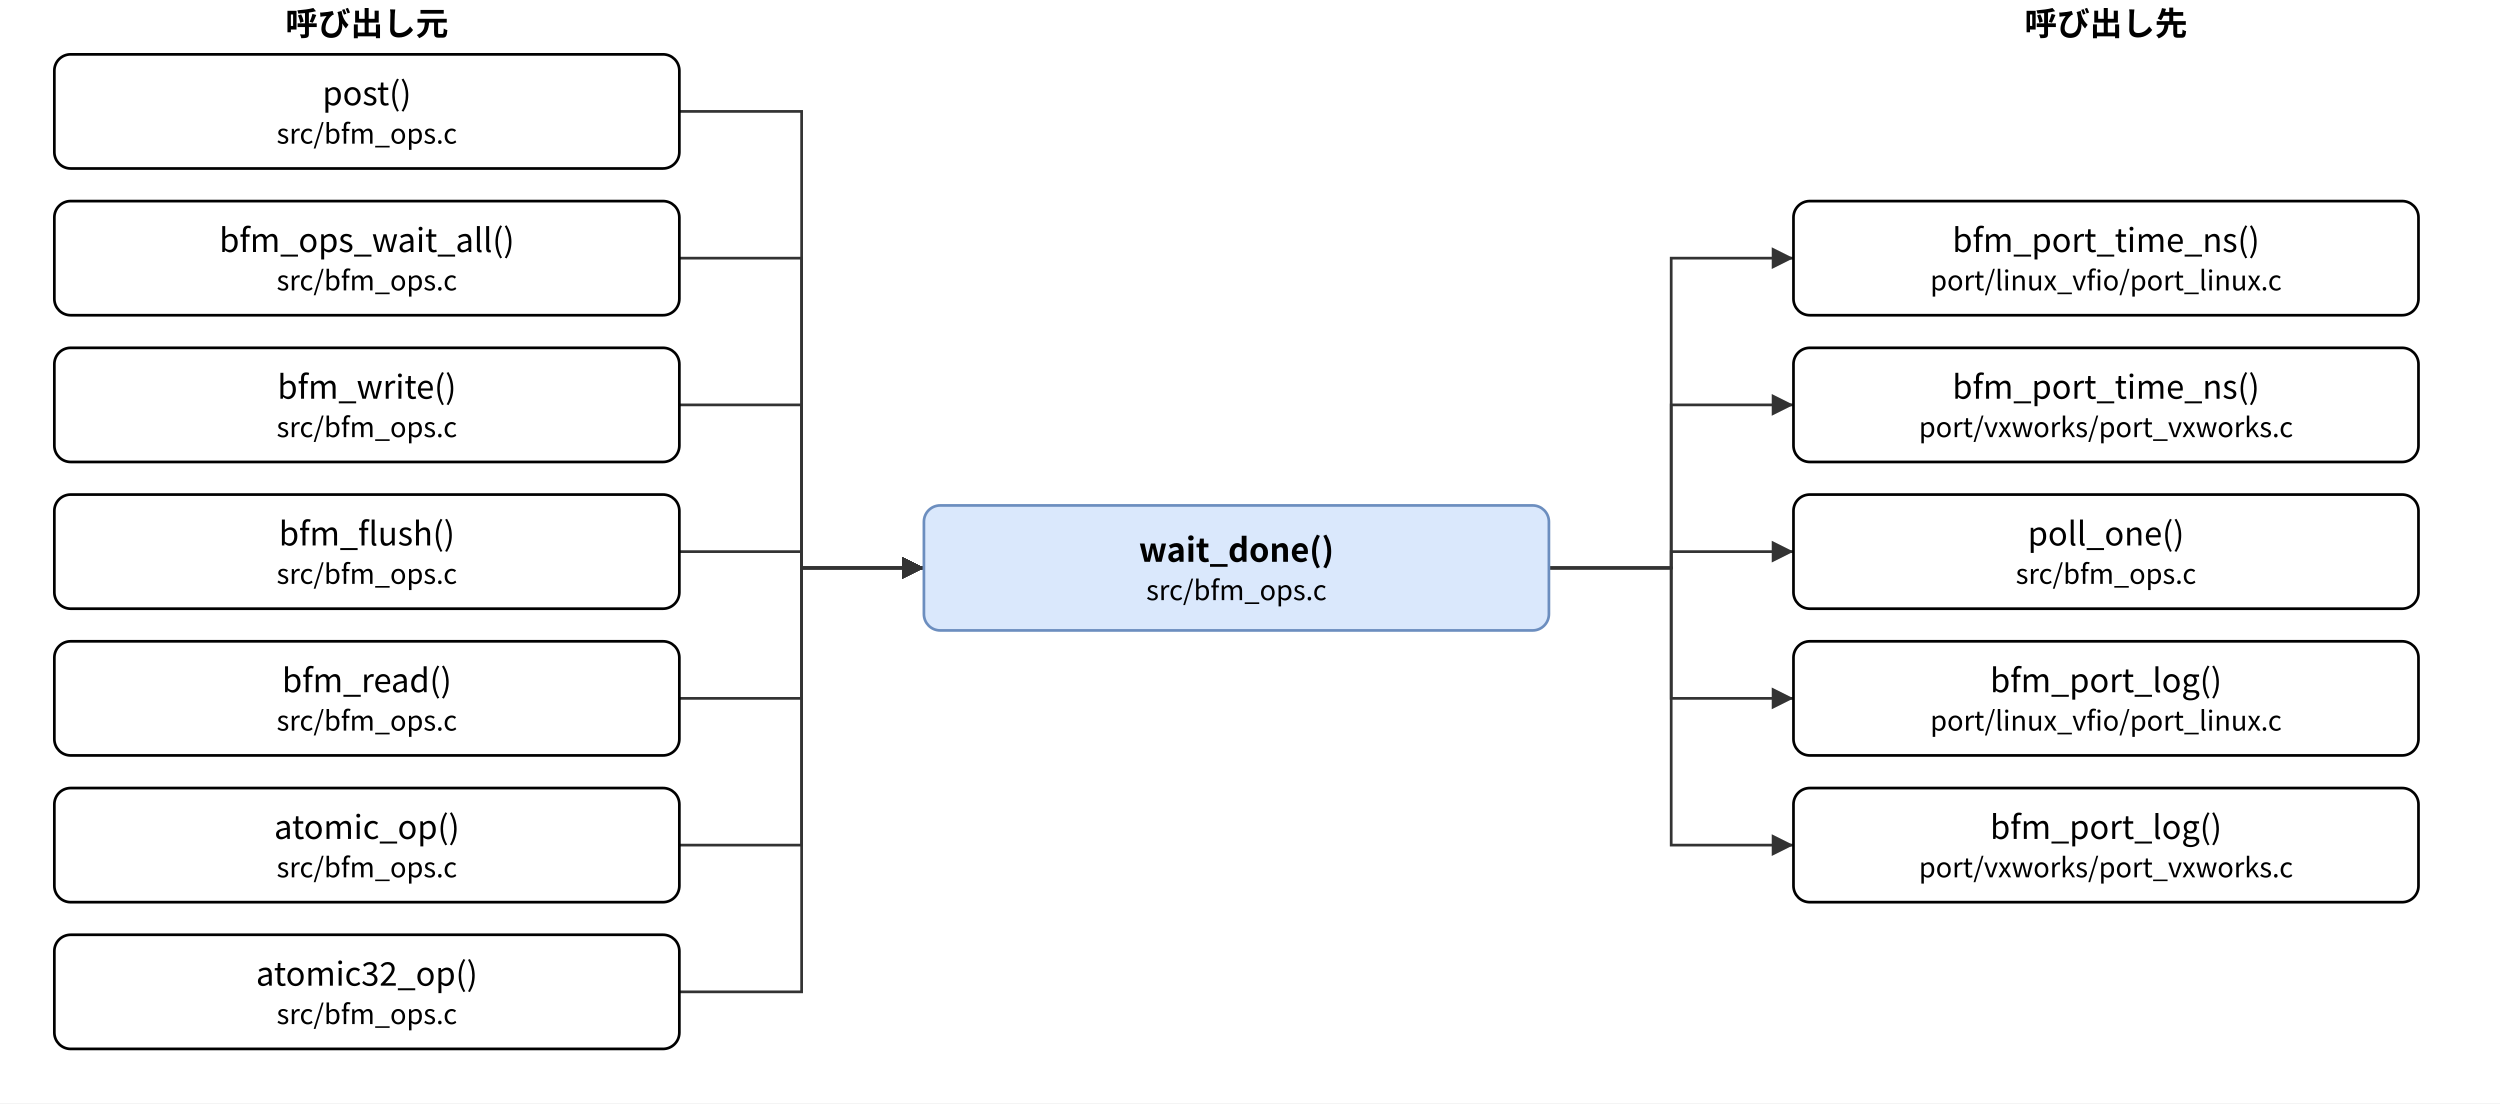
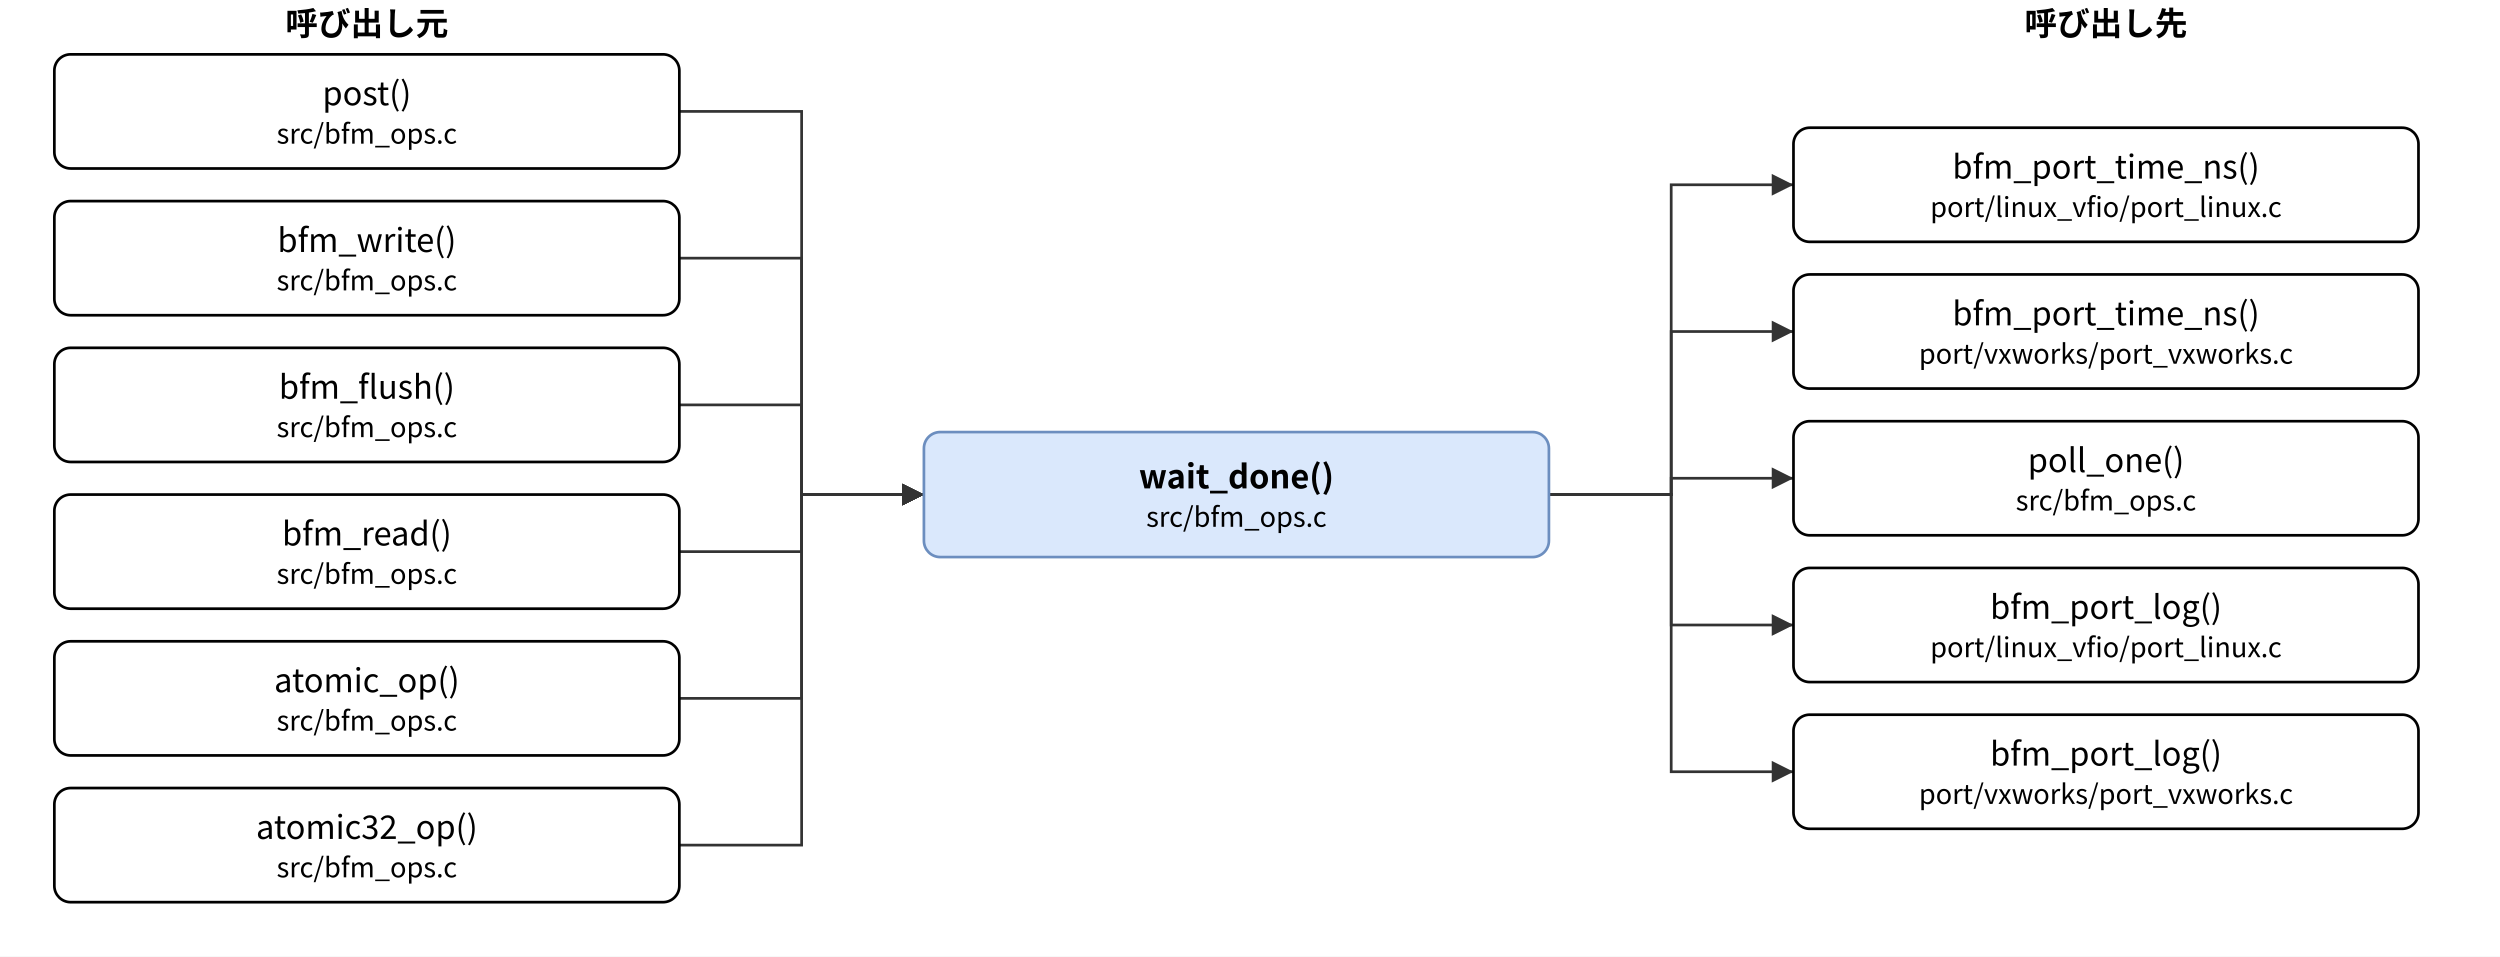
- <svg xmlns="http://www.w3.org/2000/svg" version="1.1" width="920" height="406" viewBox="0 0 920 406" font-family="Noto Sans CJK JP, Meiryo, sans-serif" content="&lt;mxfile host=&quot;bfmem-gen&quot; type=&quot;device&quot;&gt;&lt;diagram id=&quot;a7ec37f2f8295b74a38e&quot; name=&quot;wait_done 関係&quot;&gt;&lt;mxGraphModel dx=&quot;800&quot; dy=&quot;600&quot; grid=&quot;0&quot; gridSize=&quot;10&quot; guides=&quot;1&quot; tooltips=&quot;1&quot; connect=&quot;1&quot; arrows=&quot;1&quot; fold=&quot;1&quot; page=&quot;0&quot; pageScale=&quot;1&quot; math=&quot;0&quot; shadow=&quot;0&quot;&gt;&lt;root&gt;&lt;mxCell id=&quot;0&quot;/&gt;&lt;mxCell id=&quot;1&quot; parent=&quot;0&quot;/&gt;&lt;mxCell id=&quot;c&quot; value=&quot;wait_done()&amp;lt;br&amp;gt;&amp;lt;font style=&amp;quot;font-size:10px&amp;quot;&amp;gt;src/bfm_ops.c&amp;lt;/font&amp;gt;&quot; style=&quot;rounded=1;whiteSpace=wrap;html=1;fillColor=#dae8fc;strokeColor=#6c8ebf;fontStyle=1;&quot; vertex=&quot;1&quot; parent=&quot;1&quot;&gt;&lt;mxGeometry x=&quot;340.0&quot; y=&quot;186.0&quot; width=&quot;230.0&quot; height=&quot;46.0&quot; as=&quot;geometry&quot;/&gt;&lt;/mxCell&gt;&lt;mxCell id=&quot;l0&quot; value=&quot;post()&amp;lt;br&amp;gt;&amp;lt;font style=&amp;quot;font-size:10px&amp;quot;&amp;gt;src/bfm_ops.c&amp;lt;/font&amp;gt;&quot; style=&quot;rounded=1;whiteSpace=wrap;html=1;&quot; vertex=&quot;1&quot; parent=&quot;1&quot;&gt;&lt;mxGeometry x=&quot;20.0&quot; y=&quot;20.0&quot; width=&quot;230.0&quot; height=&quot;42.0&quot; as=&quot;geometry&quot;/&gt;&lt;/mxCell&gt;&lt;mxCell id=&quot;l1&quot; value=&quot;bfm_ops_wait_all()&amp;lt;br&amp;gt;&amp;lt;font style=&amp;quot;font-size:10px&amp;quot;&amp;gt;src/bfm_ops.c&amp;lt;/font&amp;gt;&quot; style=&quot;rounded=1;whiteSpace=wrap;html=1;&quot; vertex=&quot;1&quot; parent=&quot;1&quot;&gt;&lt;mxGeometry x=&quot;20.0&quot; y=&quot;74.0&quot; width=&quot;230.0&quot; height=&quot;42.0&quot; as=&quot;geometry&quot;/&gt;&lt;/mxCell&gt;&lt;mxCell id=&quot;l2&quot; value=&quot;bfm_write()&amp;lt;br&amp;gt;&amp;lt;font style=&amp;quot;font-size:10px&amp;quot;&amp;gt;src/bfm_ops.c&amp;lt;/font&amp;gt;&quot; style=&quot;rounded=1;whiteSpace=wrap;html=1;&quot; vertex=&quot;1&quot; parent=&quot;1&quot;&gt;&lt;mxGeometry x=&quot;20.0&quot; y=&quot;128.0&quot; width=&quot;230.0&quot; height=&quot;42.0&quot; as=&quot;geometry&quot;/&gt;&lt;/mxCell&gt;&lt;mxCell id=&quot;l3&quot; value=&quot;bfm_flush()&amp;lt;br&amp;gt;&amp;lt;font style=&amp;quot;font-size:10px&amp;quot;&amp;gt;src/bfm_ops.c&amp;lt;/font&amp;gt;&quot; style=&quot;rounded=1;whiteSpace=wrap;html=1;&quot; vertex=&quot;1&quot; parent=&quot;1&quot;&gt;&lt;mxGeometry x=&quot;20.0&quot; y=&quot;182.0&quot; width=&quot;230.0&quot; height=&quot;42.0&quot; as=&quot;geometry&quot;/&gt;&lt;/mxCell&gt;&lt;mxCell id=&quot;l4&quot; value=&quot;bfm_read()&amp;lt;br&amp;gt;&amp;lt;font style=&amp;quot;font-size:10px&amp;quot;&amp;gt;src/bfm_ops.c&amp;lt;/font&amp;gt;&quot; style=&quot;rounded=1;whiteSpace=wrap;html=1;&quot; vertex=&quot;1&quot; parent=&quot;1&quot;&gt;&lt;mxGeometry x=&quot;20.0&quot; y=&quot;236.0&quot; width=&quot;230.0&quot; height=&quot;42.0&quot; as=&quot;geometry&quot;/&gt;&lt;/mxCell&gt;&lt;mxCell id=&quot;l5&quot; value=&quot;atomic_op()&amp;lt;br&amp;gt;&amp;lt;font style=&amp;quot;font-size:10px&amp;quot;&amp;gt;src/bfm_ops.c&amp;lt;/font&amp;gt;&quot; style=&quot;rounded=1;whiteSpace=wrap;html=1;&quot; vertex=&quot;1&quot; parent=&quot;1&quot;&gt;&lt;mxGeometry x=&quot;20.0&quot; y=&quot;290.0&quot; width=&quot;230.0&quot; height=&quot;42.0&quot; as=&quot;geometry&quot;/&gt;&lt;/mxCell&gt;&lt;mxCell id=&quot;l6&quot; value=&quot;atomic32_op()&amp;lt;br&amp;gt;&amp;lt;font style=&amp;quot;font-size:10px&amp;quot;&amp;gt;src/bfm_ops.c&amp;lt;/font&amp;gt;&quot; style=&quot;rounded=1;whiteSpace=wrap;html=1;&quot; vertex=&quot;1&quot; parent=&quot;1&quot;&gt;&lt;mxGeometry x=&quot;20.0&quot; y=&quot;344.0&quot; width=&quot;230.0&quot; height=&quot;42.0&quot; as=&quot;geometry&quot;/&gt;&lt;/mxCell&gt;&lt;mxCell id=&quot;r0&quot; value=&quot;bfm_port_time_ns()&amp;lt;br&amp;gt;&amp;lt;font style=&amp;quot;font-size:10px&amp;quot;&amp;gt;port/linux_vfio/port_linux.c&amp;lt;/font&amp;gt;&quot; style=&quot;rounded=1;whiteSpace=wrap;html=1;&quot; vertex=&quot;1&quot; parent=&quot;1&quot;&gt;&lt;mxGeometry x=&quot;660.0&quot; y=&quot;74.0&quot; width=&quot;230.0&quot; height=&quot;42.0&quot; as=&quot;geometry&quot;/&gt;&lt;/mxCell&gt;&lt;mxCell id=&quot;r1&quot; value=&quot;bfm_port_time_ns()&amp;lt;br&amp;gt;&amp;lt;font style=&amp;quot;font-size:10px&amp;quot;&amp;gt;port/vxworks/port_vxworks.c&amp;lt;/font&amp;gt;&quot; style=&quot;rounded=1;whiteSpace=wrap;html=1;&quot; vertex=&quot;1&quot; parent=&quot;1&quot;&gt;&lt;mxGeometry x=&quot;660.0&quot; y=&quot;128.0&quot; width=&quot;230.0&quot; height=&quot;42.0&quot; as=&quot;geometry&quot;/&gt;&lt;/mxCell&gt;&lt;mxCell id=&quot;r2&quot; value=&quot;poll_one()&amp;lt;br&amp;gt;&amp;lt;font style=&amp;quot;font-size:10px&amp;quot;&amp;gt;src/bfm_ops.c&amp;lt;/font&amp;gt;&quot; style=&quot;rounded=1;whiteSpace=wrap;html=1;&quot; vertex=&quot;1&quot; parent=&quot;1&quot;&gt;&lt;mxGeometry x=&quot;660.0&quot; y=&quot;182.0&quot; width=&quot;230.0&quot; height=&quot;42.0&quot; as=&quot;geometry&quot;/&gt;&lt;/mxCell&gt;&lt;mxCell id=&quot;r3&quot; value=&quot;bfm_port_log()&amp;lt;br&amp;gt;&amp;lt;font style=&amp;quot;font-size:10px&amp;quot;&amp;gt;port/linux_vfio/port_linux.c&amp;lt;/font&amp;gt;&quot; style=&quot;rounded=1;whiteSpace=wrap;html=1;&quot; vertex=&quot;1&quot; parent=&quot;1&quot;&gt;&lt;mxGeometry x=&quot;660.0&quot; y=&quot;236.0&quot; width=&quot;230.0&quot; height=&quot;42.0&quot; as=&quot;geometry&quot;/&gt;&lt;/mxCell&gt;&lt;mxCell id=&quot;r4&quot; value=&quot;bfm_port_log()&amp;lt;br&amp;gt;&amp;lt;font style=&amp;quot;font-size:10px&amp;quot;&amp;gt;port/vxworks/port_vxworks.c&amp;lt;/font&amp;gt;&quot; style=&quot;rounded=1;whiteSpace=wrap;html=1;&quot; vertex=&quot;1&quot; parent=&quot;1&quot;&gt;&lt;mxGeometry x=&quot;660.0&quot; y=&quot;290.0&quot; width=&quot;230.0&quot; height=&quot;42.0&quot; as=&quot;geometry&quot;/&gt;&lt;/mxCell&gt;&lt;mxCell id=&quot;e0&quot; value=&quot;&quot; style=&quot;edgeStyle=none;html=1;rounded=0;endArrow=block;endFill=1;exitX=1;exitY=0.5;exitDx=0;exitDy=0;exitPerimeter=0;entryX=0;entryY=0.5;entryDx=0;entryDy=0;entryPerimeter=0;&quot; edge=&quot;1&quot; parent=&quot;1&quot; source=&quot;l0&quot; target=&quot;c&quot;&gt;&lt;mxGeometry relative=&quot;1&quot; as=&quot;geometry&quot;&gt;&lt;Array as=&quot;points&quot;&gt;&lt;mxPoint x=&quot;295.0&quot; y=&quot;41.0&quot;/&gt;&lt;mxPoint x=&quot;295.0&quot; y=&quot;209.0&quot;/&gt;&lt;/Array&gt;&lt;/mxGeometry&gt;&lt;/mxCell&gt;&lt;mxCell id=&quot;e1&quot; value=&quot;&quot; style=&quot;edgeStyle=none;html=1;rounded=0;endArrow=block;endFill=1;exitX=1;exitY=0.5;exitDx=0;exitDy=0;exitPerimeter=0;entryX=0;entryY=0.5;entryDx=0;entryDy=0;entryPerimeter=0;&quot; edge=&quot;1&quot; parent=&quot;1&quot; source=&quot;l1&quot; target=&quot;c&quot;&gt;&lt;mxGeometry relative=&quot;1&quot; as=&quot;geometry&quot;&gt;&lt;Array as=&quot;points&quot;&gt;&lt;mxPoint x=&quot;295.0&quot; y=&quot;95.0&quot;/&gt;&lt;mxPoint x=&quot;295.0&quot; y=&quot;209.0&quot;/&gt;&lt;/Array&gt;&lt;/mxGeometry&gt;&lt;/mxCell&gt;&lt;mxCell id=&quot;e2&quot; value=&quot;&quot; style=&quot;edgeStyle=none;html=1;rounded=0;endArrow=block;endFill=1;exitX=1;exitY=0.5;exitDx=0;exitDy=0;exitPerimeter=0;entryX=0;entryY=0.5;entryDx=0;entryDy=0;entryPerimeter=0;&quot; edge=&quot;1&quot; parent=&quot;1&quot; source=&quot;l2&quot; target=&quot;c&quot;&gt;&lt;mxGeometry relative=&quot;1&quot; as=&quot;geometry&quot;&gt;&lt;Array as=&quot;points&quot;&gt;&lt;mxPoint x=&quot;295.0&quot; y=&quot;149.0&quot;/&gt;&lt;mxPoint x=&quot;295.0&quot; y=&quot;209.0&quot;/&gt;&lt;/Array&gt;&lt;/mxGeometry&gt;&lt;/mxCell&gt;&lt;mxCell id=&quot;e3&quot; value=&quot;&quot; style=&quot;edgeStyle=none;html=1;rounded=0;endArrow=block;endFill=1;exitX=1;exitY=0.5;exitDx=0;exitDy=0;exitPerimeter=0;entryX=0;entryY=0.5;entryDx=0;entryDy=0;entryPerimeter=0;&quot; edge=&quot;1&quot; parent=&quot;1&quot; source=&quot;l3&quot; target=&quot;c&quot;&gt;&lt;mxGeometry relative=&quot;1&quot; as=&quot;geometry&quot;&gt;&lt;Array as=&quot;points&quot;&gt;&lt;mxPoint x=&quot;295.0&quot; y=&quot;203.0&quot;/&gt;&lt;mxPoint x=&quot;295.0&quot; y=&quot;209.0&quot;/&gt;&lt;/Array&gt;&lt;/mxGeometry&gt;&lt;/mxCell&gt;&lt;mxCell id=&quot;e4&quot; value=&quot;&quot; style=&quot;edgeStyle=none;html=1;rounded=0;endArrow=block;endFill=1;exitX=1;exitY=0.5;exitDx=0;exitDy=0;exitPerimeter=0;entryX=0;entryY=0.5;entryDx=0;entryDy=0;entryPerimeter=0;&quot; edge=&quot;1&quot; parent=&quot;1&quot; source=&quot;l4&quot; target=&quot;c&quot;&gt;&lt;mxGeometry relative=&quot;1&quot; as=&quot;geometry&quot;&gt;&lt;Array as=&quot;points&quot;&gt;&lt;mxPoint x=&quot;295.0&quot; y=&quot;257.0&quot;/&gt;&lt;mxPoint x=&quot;295.0&quot; y=&quot;209.0&quot;/&gt;&lt;/Array&gt;&lt;/mxGeometry&gt;&lt;/mxCell&gt;&lt;mxCell id=&quot;e5&quot; value=&quot;&quot; style=&quot;edgeStyle=none;html=1;rounded=0;endArrow=block;endFill=1;exitX=1;exitY=0.5;exitDx=0;exitDy=0;exitPerimeter=0;entryX=0;entryY=0.5;entryDx=0;entryDy=0;entryPerimeter=0;&quot; edge=&quot;1&quot; parent=&quot;1&quot; source=&quot;l5&quot; target=&quot;c&quot;&gt;&lt;mxGeometry relative=&quot;1&quot; as=&quot;geometry&quot;&gt;&lt;Array as=&quot;points&quot;&gt;&lt;mxPoint x=&quot;295.0&quot; y=&quot;311.0&quot;/&gt;&lt;mxPoint x=&quot;295.0&quot; y=&quot;209.0&quot;/&gt;&lt;/Array&gt;&lt;/mxGeometry&gt;&lt;/mxCell&gt;&lt;mxCell id=&quot;e6&quot; value=&quot;&quot; style=&quot;edgeStyle=none;html=1;rounded=0;endArrow=block;endFill=1;exitX=1;exitY=0.5;exitDx=0;exitDy=0;exitPerimeter=0;entryX=0;entryY=0.5;entryDx=0;entryDy=0;entryPerimeter=0;&quot; edge=&quot;1&quot; parent=&quot;1&quot; source=&quot;l6&quot; target=&quot;c&quot;&gt;&lt;mxGeometry relative=&quot;1&quot; as=&quot;geometry&quot;&gt;&lt;Array as=&quot;points&quot;&gt;&lt;mxPoint x=&quot;295.0&quot; y=&quot;365.0&quot;/&gt;&lt;mxPoint x=&quot;295.0&quot; y=&quot;209.0&quot;/&gt;&lt;/Array&gt;&lt;/mxGeometry&gt;&lt;/mxCell&gt;&lt;mxCell id=&quot;e7&quot; value=&quot;&quot; style=&quot;edgeStyle=none;html=1;rounded=0;endArrow=block;endFill=1;exitX=1;exitY=0.5;exitDx=0;exitDy=0;exitPerimeter=0;entryX=0;entryY=0.5;entryDx=0;entryDy=0;entryPerimeter=0;&quot; edge=&quot;1&quot; parent=&quot;1&quot; source=&quot;c&quot; target=&quot;r0&quot;&gt;&lt;mxGeometry relative=&quot;1&quot; as=&quot;geometry&quot;&gt;&lt;Array as=&quot;points&quot;&gt;&lt;mxPoint x=&quot;615.0&quot; y=&quot;209.0&quot;/&gt;&lt;mxPoint x=&quot;615.0&quot; y=&quot;95.0&quot;/&gt;&lt;/Array&gt;&lt;/mxGeometry&gt;&lt;/mxCell&gt;&lt;mxCell id=&quot;e8&quot; value=&quot;&quot; style=&quot;edgeStyle=none;html=1;rounded=0;endArrow=block;endFill=1;exitX=1;exitY=0.5;exitDx=0;exitDy=0;exitPerimeter=0;entryX=0;entryY=0.5;entryDx=0;entryDy=0;entryPerimeter=0;&quot; edge=&quot;1&quot; parent=&quot;1&quot; source=&quot;c&quot; target=&quot;r1&quot;&gt;&lt;mxGeometry relative=&quot;1&quot; as=&quot;geometry&quot;&gt;&lt;Array as=&quot;points&quot;&gt;&lt;mxPoint x=&quot;615.0&quot; y=&quot;209.0&quot;/&gt;&lt;mxPoint x=&quot;615.0&quot; y=&quot;149.0&quot;/&gt;&lt;/Array&gt;&lt;/mxGeometry&gt;&lt;/mxCell&gt;&lt;mxCell id=&quot;e9&quot; value=&quot;&quot; style=&quot;edgeStyle=none;html=1;rounded=0;endArrow=block;endFill=1;exitX=1;exitY=0.5;exitDx=0;exitDy=0;exitPerimeter=0;entryX=0;entryY=0.5;entryDx=0;entryDy=0;entryPerimeter=0;&quot; edge=&quot;1&quot; parent=&quot;1&quot; source=&quot;c&quot; target=&quot;r2&quot;&gt;&lt;mxGeometry relative=&quot;1&quot; as=&quot;geometry&quot;&gt;&lt;Array as=&quot;points&quot;&gt;&lt;mxPoint x=&quot;615.0&quot; y=&quot;209.0&quot;/&gt;&lt;mxPoint x=&quot;615.0&quot; y=&quot;203.0&quot;/&gt;&lt;/Array&gt;&lt;/mxGeometry&gt;&lt;/mxCell&gt;&lt;mxCell id=&quot;e10&quot; value=&quot;&quot; style=&quot;edgeStyle=none;html=1;rounded=0;endArrow=block;endFill=1;exitX=1;exitY=0.5;exitDx=0;exitDy=0;exitPerimeter=0;entryX=0;entryY=0.5;entryDx=0;entryDy=0;entryPerimeter=0;&quot; edge=&quot;1&quot; parent=&quot;1&quot; source=&quot;c&quot; target=&quot;r3&quot;&gt;&lt;mxGeometry relative=&quot;1&quot; as=&quot;geometry&quot;&gt;&lt;Array as=&quot;points&quot;&gt;&lt;mxPoint x=&quot;615.0&quot; y=&quot;209.0&quot;/&gt;&lt;mxPoint x=&quot;615.0&quot; y=&quot;257.0&quot;/&gt;&lt;/Array&gt;&lt;/mxGeometry&gt;&lt;/mxCell&gt;&lt;mxCell id=&quot;e11&quot; value=&quot;&quot; style=&quot;edgeStyle=none;html=1;rounded=0;endArrow=block;endFill=1;exitX=1;exitY=0.5;exitDx=0;exitDy=0;exitPerimeter=0;entryX=0;entryY=0.5;entryDx=0;entryDy=0;entryPerimeter=0;&quot; edge=&quot;1&quot; parent=&quot;1&quot; source=&quot;c&quot; target=&quot;r4&quot;&gt;&lt;mxGeometry relative=&quot;1&quot; as=&quot;geometry&quot;&gt;&lt;Array as=&quot;points&quot;&gt;&lt;mxPoint x=&quot;615.0&quot; y=&quot;209.0&quot;/&gt;&lt;mxPoint x=&quot;615.0&quot; y=&quot;311.0&quot;/&gt;&lt;/Array&gt;&lt;/mxGeometry&gt;&lt;/mxCell&gt;&lt;mxCell id=&quot;h0&quot; value=&quot;呼び出し元&quot; style=&quot;text;html=1;align=center;fontStyle=1;&quot; vertex=&quot;1&quot; parent=&quot;1&quot;&gt;&lt;mxGeometry x=&quot;55.0&quot; y=&quot;0&quot; width=&quot;160&quot; height=&quot;18&quot; as=&quot;geometry&quot;/&gt;&lt;/mxCell&gt;&lt;mxCell id=&quot;h1&quot; value=&quot;呼び出し先&quot; style=&quot;text;html=1;align=center;fontStyle=1;&quot; vertex=&quot;1&quot; parent=&quot;1&quot;&gt;&lt;mxGeometry x=&quot;695.0&quot; y=&quot;0&quot; width=&quot;160&quot; height=&quot;18&quot; as=&quot;geometry&quot;/&gt;&lt;/mxCell&gt;&lt;/root&gt;&lt;/mxGraphModel&gt;&lt;/diagram&gt;&lt;/mxfile&gt;">
+ <svg xmlns="http://www.w3.org/2000/svg" version="1.1" width="920" height="352" viewBox="0 0 920 352" font-family="Noto Sans CJK JP, Meiryo, sans-serif" content="&lt;mxfile host=&quot;bfmem-gen&quot; type=&quot;device&quot;&gt;&lt;diagram id=&quot;a7ec37f2f8295b74a38e&quot; name=&quot;wait_done 関係&quot;&gt;&lt;mxGraphModel dx=&quot;800&quot; dy=&quot;600&quot; grid=&quot;0&quot; gridSize=&quot;10&quot; guides=&quot;1&quot; tooltips=&quot;1&quot; connect=&quot;1&quot; arrows=&quot;1&quot; fold=&quot;1&quot; page=&quot;0&quot; pageScale=&quot;1&quot; math=&quot;0&quot; shadow=&quot;0&quot;&gt;&lt;root&gt;&lt;mxCell id=&quot;0&quot;/&gt;&lt;mxCell id=&quot;1&quot; parent=&quot;0&quot;/&gt;&lt;mxCell id=&quot;c&quot; value=&quot;wait_done()&amp;lt;br&amp;gt;&amp;lt;font style=&amp;quot;font-size:10px&amp;quot;&amp;gt;src/bfm_ops.c&amp;lt;/font&amp;gt;&quot; style=&quot;rounded=1;whiteSpace=wrap;html=1;fillColor=#dae8fc;strokeColor=#6c8ebf;fontStyle=1;&quot; vertex=&quot;1&quot; parent=&quot;1&quot;&gt;&lt;mxGeometry x=&quot;340.0&quot; y=&quot;159.0&quot; width=&quot;230.0&quot; height=&quot;46.0&quot; as=&quot;geometry&quot;/&gt;&lt;/mxCell&gt;&lt;mxCell id=&quot;l0&quot; value=&quot;post()&amp;lt;br&amp;gt;&amp;lt;font style=&amp;quot;font-size:10px&amp;quot;&amp;gt;src/bfm_ops.c&amp;lt;/font&amp;gt;&quot; style=&quot;rounded=1;whiteSpace=wrap;html=1;&quot; vertex=&quot;1&quot; parent=&quot;1&quot;&gt;&lt;mxGeometry x=&quot;20.0&quot; y=&quot;20.0&quot; width=&quot;230.0&quot; height=&quot;42.0&quot; as=&quot;geometry&quot;/&gt;&lt;/mxCell&gt;&lt;mxCell id=&quot;l1&quot; value=&quot;bfm_write()&amp;lt;br&amp;gt;&amp;lt;font style=&amp;quot;font-size:10px&amp;quot;&amp;gt;src/bfm_ops.c&amp;lt;/font&amp;gt;&quot; style=&quot;rounded=1;whiteSpace=wrap;html=1;&quot; vertex=&quot;1&quot; parent=&quot;1&quot;&gt;&lt;mxGeometry x=&quot;20.0&quot; y=&quot;74.0&quot; width=&quot;230.0&quot; height=&quot;42.0&quot; as=&quot;geometry&quot;/&gt;&lt;/mxCell&gt;&lt;mxCell id=&quot;l2&quot; value=&quot;bfm_flush()&amp;lt;br&amp;gt;&amp;lt;font style=&amp;quot;font-size:10px&amp;quot;&amp;gt;src/bfm_ops.c&amp;lt;/font&amp;gt;&quot; style=&quot;rounded=1;whiteSpace=wrap;html=1;&quot; vertex=&quot;1&quot; parent=&quot;1&quot;&gt;&lt;mxGeometry x=&quot;20.0&quot; y=&quot;128.0&quot; width=&quot;230.0&quot; height=&quot;42.0&quot; as=&quot;geometry&quot;/&gt;&lt;/mxCell&gt;&lt;mxCell id=&quot;l3&quot; value=&quot;bfm_read()&amp;lt;br&amp;gt;&amp;lt;font style=&amp;quot;font-size:10px&amp;quot;&amp;gt;src/bfm_ops.c&amp;lt;/font&amp;gt;&quot; style=&quot;rounded=1;whiteSpace=wrap;html=1;&quot; vertex=&quot;1&quot; parent=&quot;1&quot;&gt;&lt;mxGeometry x=&quot;20.0&quot; y=&quot;182.0&quot; width=&quot;230.0&quot; height=&quot;42.0&quot; as=&quot;geometry&quot;/&gt;&lt;/mxCell&gt;&lt;mxCell id=&quot;l4&quot; value=&quot;atomic_op()&amp;lt;br&amp;gt;&amp;lt;font style=&amp;quot;font-size:10px&amp;quot;&amp;gt;src/bfm_ops.c&amp;lt;/font&amp;gt;&quot; style=&quot;rounded=1;whiteSpace=wrap;html=1;&quot; vertex=&quot;1&quot; parent=&quot;1&quot;&gt;&lt;mxGeometry x=&quot;20.0&quot; y=&quot;236.0&quot; width=&quot;230.0&quot; height=&quot;42.0&quot; as=&quot;geometry&quot;/&gt;&lt;/mxCell&gt;&lt;mxCell id=&quot;l5&quot; value=&quot;atomic32_op()&amp;lt;br&amp;gt;&amp;lt;font style=&amp;quot;font-size:10px&amp;quot;&amp;gt;src/bfm_ops.c&amp;lt;/font&amp;gt;&quot; style=&quot;rounded=1;whiteSpace=wrap;html=1;&quot; vertex=&quot;1&quot; parent=&quot;1&quot;&gt;&lt;mxGeometry x=&quot;20.0&quot; y=&quot;290.0&quot; width=&quot;230.0&quot; height=&quot;42.0&quot; as=&quot;geometry&quot;/&gt;&lt;/mxCell&gt;&lt;mxCell id=&quot;r0&quot; value=&quot;bfm_port_time_ns()&amp;lt;br&amp;gt;&amp;lt;font style=&amp;quot;font-size:10px&amp;quot;&amp;gt;port/linux_vfio/port_linux.c&amp;lt;/font&amp;gt;&quot; style=&quot;rounded=1;whiteSpace=wrap;html=1;&quot; vertex=&quot;1&quot; parent=&quot;1&quot;&gt;&lt;mxGeometry x=&quot;660.0&quot; y=&quot;47.0&quot; width=&quot;230.0&quot; height=&quot;42.0&quot; as=&quot;geometry&quot;/&gt;&lt;/mxCell&gt;&lt;mxCell id=&quot;r1&quot; value=&quot;bfm_port_time_ns()&amp;lt;br&amp;gt;&amp;lt;font style=&amp;quot;font-size:10px&amp;quot;&amp;gt;port/vxworks/port_vxworks.c&amp;lt;/font&amp;gt;&quot; style=&quot;rounded=1;whiteSpace=wrap;html=1;&quot; vertex=&quot;1&quot; parent=&quot;1&quot;&gt;&lt;mxGeometry x=&quot;660.0&quot; y=&quot;101.0&quot; width=&quot;230.0&quot; height=&quot;42.0&quot; as=&quot;geometry&quot;/&gt;&lt;/mxCell&gt;&lt;mxCell id=&quot;r2&quot; value=&quot;poll_one()&amp;lt;br&amp;gt;&amp;lt;font style=&amp;quot;font-size:10px&amp;quot;&amp;gt;src/bfm_ops.c&amp;lt;/font&amp;gt;&quot; style=&quot;rounded=1;whiteSpace=wrap;html=1;&quot; vertex=&quot;1&quot; parent=&quot;1&quot;&gt;&lt;mxGeometry x=&quot;660.0&quot; y=&quot;155.0&quot; width=&quot;230.0&quot; height=&quot;42.0&quot; as=&quot;geometry&quot;/&gt;&lt;/mxCell&gt;&lt;mxCell id=&quot;r3&quot; value=&quot;bfm_port_log()&amp;lt;br&amp;gt;&amp;lt;font style=&amp;quot;font-size:10px&amp;quot;&amp;gt;port/linux_vfio/port_linux.c&amp;lt;/font&amp;gt;&quot; style=&quot;rounded=1;whiteSpace=wrap;html=1;&quot; vertex=&quot;1&quot; parent=&quot;1&quot;&gt;&lt;mxGeometry x=&quot;660.0&quot; y=&quot;209.0&quot; width=&quot;230.0&quot; height=&quot;42.0&quot; as=&quot;geometry&quot;/&gt;&lt;/mxCell&gt;&lt;mxCell id=&quot;r4&quot; value=&quot;bfm_port_log()&amp;lt;br&amp;gt;&amp;lt;font style=&amp;quot;font-size:10px&amp;quot;&amp;gt;port/vxworks/port_vxworks.c&amp;lt;/font&amp;gt;&quot; style=&quot;rounded=1;whiteSpace=wrap;html=1;&quot; vertex=&quot;1&quot; parent=&quot;1&quot;&gt;&lt;mxGeometry x=&quot;660.0&quot; y=&quot;263.0&quot; width=&quot;230.0&quot; height=&quot;42.0&quot; as=&quot;geometry&quot;/&gt;&lt;/mxCell&gt;&lt;mxCell id=&quot;e0&quot; value=&quot;&quot; style=&quot;edgeStyle=none;html=1;rounded=0;endArrow=block;endFill=1;exitX=1;exitY=0.5;exitDx=0;exitDy=0;exitPerimeter=0;entryX=0;entryY=0.5;entryDx=0;entryDy=0;entryPerimeter=0;&quot; edge=&quot;1&quot; parent=&quot;1&quot; source=&quot;l0&quot; target=&quot;c&quot;&gt;&lt;mxGeometry relative=&quot;1&quot; as=&quot;geometry&quot;&gt;&lt;Array as=&quot;points&quot;&gt;&lt;mxPoint x=&quot;295.0&quot; y=&quot;41.0&quot;/&gt;&lt;mxPoint x=&quot;295.0&quot; y=&quot;182.0&quot;/&gt;&lt;/Array&gt;&lt;/mxGeometry&gt;&lt;/mxCell&gt;&lt;mxCell id=&quot;e1&quot; value=&quot;&quot; style=&quot;edgeStyle=none;html=1;rounded=0;endArrow=block;endFill=1;exitX=1;exitY=0.5;exitDx=0;exitDy=0;exitPerimeter=0;entryX=0;entryY=0.5;entryDx=0;entryDy=0;entryPerimeter=0;&quot; edge=&quot;1&quot; parent=&quot;1&quot; source=&quot;l1&quot; target=&quot;c&quot;&gt;&lt;mxGeometry relative=&quot;1&quot; as=&quot;geometry&quot;&gt;&lt;Array as=&quot;points&quot;&gt;&lt;mxPoint x=&quot;295.0&quot; y=&quot;95.0&quot;/&gt;&lt;mxPoint x=&quot;295.0&quot; y=&quot;182.0&quot;/&gt;&lt;/Array&gt;&lt;/mxGeometry&gt;&lt;/mxCell&gt;&lt;mxCell id=&quot;e2&quot; value=&quot;&quot; style=&quot;edgeStyle=none;html=1;rounded=0;endArrow=block;endFill=1;exitX=1;exitY=0.5;exitDx=0;exitDy=0;exitPerimeter=0;entryX=0;entryY=0.5;entryDx=0;entryDy=0;entryPerimeter=0;&quot; edge=&quot;1&quot; parent=&quot;1&quot; source=&quot;l2&quot; target=&quot;c&quot;&gt;&lt;mxGeometry relative=&quot;1&quot; as=&quot;geometry&quot;&gt;&lt;Array as=&quot;points&quot;&gt;&lt;mxPoint x=&quot;295.0&quot; y=&quot;149.0&quot;/&gt;&lt;mxPoint x=&quot;295.0&quot; y=&quot;182.0&quot;/&gt;&lt;/Array&gt;&lt;/mxGeometry&gt;&lt;/mxCell&gt;&lt;mxCell id=&quot;e3&quot; value=&quot;&quot; style=&quot;edgeStyle=none;html=1;rounded=0;endArrow=block;endFill=1;exitX=1;exitY=0.5;exitDx=0;exitDy=0;exitPerimeter=0;entryX=0;entryY=0.5;entryDx=0;entryDy=0;entryPerimeter=0;&quot; edge=&quot;1&quot; parent=&quot;1&quot; source=&quot;l3&quot; target=&quot;c&quot;&gt;&lt;mxGeometry relative=&quot;1&quot; as=&quot;geometry&quot;&gt;&lt;Array as=&quot;points&quot;&gt;&lt;mxPoint x=&quot;295.0&quot; y=&quot;203.0&quot;/&gt;&lt;mxPoint x=&quot;295.0&quot; y=&quot;182.0&quot;/&gt;&lt;/Array&gt;&lt;/mxGeometry&gt;&lt;/mxCell&gt;&lt;mxCell id=&quot;e4&quot; value=&quot;&quot; style=&quot;edgeStyle=none;html=1;rounded=0;endArrow=block;endFill=1;exitX=1;exitY=0.5;exitDx=0;exitDy=0;exitPerimeter=0;entryX=0;entryY=0.5;entryDx=0;entryDy=0;entryPerimeter=0;&quot; edge=&quot;1&quot; parent=&quot;1&quot; source=&quot;l4&quot; target=&quot;c&quot;&gt;&lt;mxGeometry relative=&quot;1&quot; as=&quot;geometry&quot;&gt;&lt;Array as=&quot;points&quot;&gt;&lt;mxPoint x=&quot;295.0&quot; y=&quot;257.0&quot;/&gt;&lt;mxPoint x=&quot;295.0&quot; y=&quot;182.0&quot;/&gt;&lt;/Array&gt;&lt;/mxGeometry&gt;&lt;/mxCell&gt;&lt;mxCell id=&quot;e5&quot; value=&quot;&quot; style=&quot;edgeStyle=none;html=1;rounded=0;endArrow=block;endFill=1;exitX=1;exitY=0.5;exitDx=0;exitDy=0;exitPerimeter=0;entryX=0;entryY=0.5;entryDx=0;entryDy=0;entryPerimeter=0;&quot; edge=&quot;1&quot; parent=&quot;1&quot; source=&quot;l5&quot; target=&quot;c&quot;&gt;&lt;mxGeometry relative=&quot;1&quot; as=&quot;geometry&quot;&gt;&lt;Array as=&quot;points&quot;&gt;&lt;mxPoint x=&quot;295.0&quot; y=&quot;311.0&quot;/&gt;&lt;mxPoint x=&quot;295.0&quot; y=&quot;182.0&quot;/&gt;&lt;/Array&gt;&lt;/mxGeometry&gt;&lt;/mxCell&gt;&lt;mxCell id=&quot;e6&quot; value=&quot;&quot; style=&quot;edgeStyle=none;html=1;rounded=0;endArrow=block;endFill=1;exitX=1;exitY=0.5;exitDx=0;exitDy=0;exitPerimeter=0;entryX=0;entryY=0.5;entryDx=0;entryDy=0;entryPerimeter=0;&quot; edge=&quot;1&quot; parent=&quot;1&quot; source=&quot;c&quot; target=&quot;r0&quot;&gt;&lt;mxGeometry relative=&quot;1&quot; as=&quot;geometry&quot;&gt;&lt;Array as=&quot;points&quot;&gt;&lt;mxPoint x=&quot;615.0&quot; y=&quot;182.0&quot;/&gt;&lt;mxPoint x=&quot;615.0&quot; y=&quot;68.0&quot;/&gt;&lt;/Array&gt;&lt;/mxGeometry&gt;&lt;/mxCell&gt;&lt;mxCell id=&quot;e7&quot; value=&quot;&quot; style=&quot;edgeStyle=none;html=1;rounded=0;endArrow=block;endFill=1;exitX=1;exitY=0.5;exitDx=0;exitDy=0;exitPerimeter=0;entryX=0;entryY=0.5;entryDx=0;entryDy=0;entryPerimeter=0;&quot; edge=&quot;1&quot; parent=&quot;1&quot; source=&quot;c&quot; target=&quot;r1&quot;&gt;&lt;mxGeometry relative=&quot;1&quot; as=&quot;geometry&quot;&gt;&lt;Array as=&quot;points&quot;&gt;&lt;mxPoint x=&quot;615.0&quot; y=&quot;182.0&quot;/&gt;&lt;mxPoint x=&quot;615.0&quot; y=&quot;122.0&quot;/&gt;&lt;/Array&gt;&lt;/mxGeometry&gt;&lt;/mxCell&gt;&lt;mxCell id=&quot;e8&quot; value=&quot;&quot; style=&quot;edgeStyle=none;html=1;rounded=0;endArrow=block;endFill=1;exitX=1;exitY=0.5;exitDx=0;exitDy=0;exitPerimeter=0;entryX=0;entryY=0.5;entryDx=0;entryDy=0;entryPerimeter=0;&quot; edge=&quot;1&quot; parent=&quot;1&quot; source=&quot;c&quot; target=&quot;r2&quot;&gt;&lt;mxGeometry relative=&quot;1&quot; as=&quot;geometry&quot;&gt;&lt;Array as=&quot;points&quot;&gt;&lt;mxPoint x=&quot;615.0&quot; y=&quot;182.0&quot;/&gt;&lt;mxPoint x=&quot;615.0&quot; y=&quot;176.0&quot;/&gt;&lt;/Array&gt;&lt;/mxGeometry&gt;&lt;/mxCell&gt;&lt;mxCell id=&quot;e9&quot; value=&quot;&quot; style=&quot;edgeStyle=none;html=1;rounded=0;endArrow=block;endFill=1;exitX=1;exitY=0.5;exitDx=0;exitDy=0;exitPerimeter=0;entryX=0;entryY=0.5;entryDx=0;entryDy=0;entryPerimeter=0;&quot; edge=&quot;1&quot; parent=&quot;1&quot; source=&quot;c&quot; target=&quot;r3&quot;&gt;&lt;mxGeometry relative=&quot;1&quot; as=&quot;geometry&quot;&gt;&lt;Array as=&quot;points&quot;&gt;&lt;mxPoint x=&quot;615.0&quot; y=&quot;182.0&quot;/&gt;&lt;mxPoint x=&quot;615.0&quot; y=&quot;230.0&quot;/&gt;&lt;/Array&gt;&lt;/mxGeometry&gt;&lt;/mxCell&gt;&lt;mxCell id=&quot;e10&quot; value=&quot;&quot; style=&quot;edgeStyle=none;html=1;rounded=0;endArrow=block;endFill=1;exitX=1;exitY=0.5;exitDx=0;exitDy=0;exitPerimeter=0;entryX=0;entryY=0.5;entryDx=0;entryDy=0;entryPerimeter=0;&quot; edge=&quot;1&quot; parent=&quot;1&quot; source=&quot;c&quot; target=&quot;r4&quot;&gt;&lt;mxGeometry relative=&quot;1&quot; as=&quot;geometry&quot;&gt;&lt;Array as=&quot;points&quot;&gt;&lt;mxPoint x=&quot;615.0&quot; y=&quot;182.0&quot;/&gt;&lt;mxPoint x=&quot;615.0&quot; y=&quot;284.0&quot;/&gt;&lt;/Array&gt;&lt;/mxGeometry&gt;&lt;/mxCell&gt;&lt;mxCell id=&quot;h0&quot; value=&quot;呼び出し元&quot; style=&quot;text;html=1;align=center;fontStyle=1;&quot; vertex=&quot;1&quot; parent=&quot;1&quot;&gt;&lt;mxGeometry x=&quot;55.0&quot; y=&quot;0&quot; width=&quot;160&quot; height=&quot;18&quot; as=&quot;geometry&quot;/&gt;&lt;/mxCell&gt;&lt;mxCell id=&quot;h1&quot; value=&quot;呼び出し先&quot; style=&quot;text;html=1;align=center;fontStyle=1;&quot; vertex=&quot;1&quot; parent=&quot;1&quot;&gt;&lt;mxGeometry x=&quot;695.0&quot; y=&quot;0&quot; width=&quot;160&quot; height=&quot;18&quot; as=&quot;geometry&quot;/&gt;&lt;/mxCell&gt;&lt;/root&gt;&lt;/mxGraphModel&gt;&lt;/diagram&gt;&lt;/mxfile&gt;">
  <defs>
    <marker id="a" viewBox="0 0 10 10" refX="10" refY="5" markerWidth="8" markerHeight="8" orient="auto-start-reverse">
      <path d="M0,0 L10,5 L0,10 z" fill="#333333" />
    </marker>
  </defs>
-   <rect x="0" y="0" width="920" height="406" fill="#ffffff" />
+   <rect x="0" y="0" width="920" height="352" fill="#ffffff" />
  <text x="135.0" y="13" font-size="12" font-weight="bold" text-anchor="middle">呼び出し元</text>
  <text x="775.0" y="13" font-size="12" font-weight="bold" text-anchor="middle">呼び出し先</text>
-   <polyline points="250.0,41.0 295.0,41.0 295.0,209.0 340.0,209.0" fill="none" stroke="#333333" marker-end="url(#a)" />
-   <polyline points="250.0,95.0 295.0,95.0 295.0,209.0 340.0,209.0" fill="none" stroke="#333333" marker-end="url(#a)" />
-   <polyline points="250.0,149.0 295.0,149.0 295.0,209.0 340.0,209.0" fill="none" stroke="#333333" marker-end="url(#a)" />
-   <polyline points="250.0,203.0 295.0,203.0 295.0,209.0 340.0,209.0" fill="none" stroke="#333333" marker-end="url(#a)" />
-   <polyline points="250.0,257.0 295.0,257.0 295.0,209.0 340.0,209.0" fill="none" stroke="#333333" marker-end="url(#a)" />
-   <polyline points="250.0,311.0 295.0,311.0 295.0,209.0 340.0,209.0" fill="none" stroke="#333333" marker-end="url(#a)" />
-   <polyline points="250.0,365.0 295.0,365.0 295.0,209.0 340.0,209.0" fill="none" stroke="#333333" marker-end="url(#a)" />
-   <polyline points="570.0,209.0 615.0,209.0 615.0,95.0 660.0,95.0" fill="none" stroke="#333333" marker-end="url(#a)" />
-   <polyline points="570.0,209.0 615.0,209.0 615.0,149.0 660.0,149.0" fill="none" stroke="#333333" marker-end="url(#a)" />
-   <polyline points="570.0,209.0 615.0,209.0 615.0,203.0 660.0,203.0" fill="none" stroke="#333333" marker-end="url(#a)" />
-   <polyline points="570.0,209.0 615.0,209.0 615.0,257.0 660.0,257.0" fill="none" stroke="#333333" marker-end="url(#a)" />
-   <polyline points="570.0,209.0 615.0,209.0 615.0,311.0 660.0,311.0" fill="none" stroke="#333333" marker-end="url(#a)" />
-   <rect x="340.0" y="186.0" width="230.0" height="46.0" rx="6" fill="#dae8fc" stroke="#6c8ebf" />
-   <text x="455.0" y="201.5" font-size="12" text-anchor="middle" dominant-baseline="central" fill="#000000" font-weight="bold">wait_done()</text>
-   <text x="455.0" y="216.5" font-size="10" text-anchor="middle" dominant-baseline="central" fill="#000000">src/bfm_ops.c</text>
+   <polyline points="250.0,41.0 295.0,41.0 295.0,182.0 340.0,182.0" fill="none" stroke="#333333" marker-end="url(#a)" />
+   <polyline points="250.0,95.0 295.0,95.0 295.0,182.0 340.0,182.0" fill="none" stroke="#333333" marker-end="url(#a)" />
+   <polyline points="250.0,149.0 295.0,149.0 295.0,182.0 340.0,182.0" fill="none" stroke="#333333" marker-end="url(#a)" />
+   <polyline points="250.0,203.0 295.0,203.0 295.0,182.0 340.0,182.0" fill="none" stroke="#333333" marker-end="url(#a)" />
+   <polyline points="250.0,257.0 295.0,257.0 295.0,182.0 340.0,182.0" fill="none" stroke="#333333" marker-end="url(#a)" />
+   <polyline points="250.0,311.0 295.0,311.0 295.0,182.0 340.0,182.0" fill="none" stroke="#333333" marker-end="url(#a)" />
+   <polyline points="570.0,182.0 615.0,182.0 615.0,68.0 660.0,68.0" fill="none" stroke="#333333" marker-end="url(#a)" />
+   <polyline points="570.0,182.0 615.0,182.0 615.0,122.0 660.0,122.0" fill="none" stroke="#333333" marker-end="url(#a)" />
+   <polyline points="570.0,182.0 615.0,182.0 615.0,176.0 660.0,176.0" fill="none" stroke="#333333" marker-end="url(#a)" />
+   <polyline points="570.0,182.0 615.0,182.0 615.0,230.0 660.0,230.0" fill="none" stroke="#333333" marker-end="url(#a)" />
+   <polyline points="570.0,182.0 615.0,182.0 615.0,284.0 660.0,284.0" fill="none" stroke="#333333" marker-end="url(#a)" />
+   <rect x="340.0" y="159.0" width="230.0" height="46.0" rx="6" fill="#dae8fc" stroke="#6c8ebf" />
+   <text x="455.0" y="174.5" font-size="12" text-anchor="middle" dominant-baseline="central" fill="#000000" font-weight="bold">wait_done()</text>
+   <text x="455.0" y="189.5" font-size="10" text-anchor="middle" dominant-baseline="central" fill="#000000">src/bfm_ops.c</text>
  <rect x="20.0" y="20.0" width="230.0" height="42.0" rx="6" fill="#ffffff" stroke="#000000" />
  <text x="135.0" y="33.5" font-size="12" text-anchor="middle" dominant-baseline="central" fill="#000000">post()</text>
  <text x="135.0" y="48.5" font-size="10" text-anchor="middle" dominant-baseline="central" fill="#000000">src/bfm_ops.c</text>
  <rect x="20.0" y="74.0" width="230.0" height="42.0" rx="6" fill="#ffffff" stroke="#000000" />
-   <text x="135.0" y="87.5" font-size="12" text-anchor="middle" dominant-baseline="central" fill="#000000">bfm_ops_wait_all()</text>
+   <text x="135.0" y="87.5" font-size="12" text-anchor="middle" dominant-baseline="central" fill="#000000">bfm_write()</text>
  <text x="135.0" y="102.5" font-size="10" text-anchor="middle" dominant-baseline="central" fill="#000000">src/bfm_ops.c</text>
  <rect x="20.0" y="128.0" width="230.0" height="42.0" rx="6" fill="#ffffff" stroke="#000000" />
-   <text x="135.0" y="141.5" font-size="12" text-anchor="middle" dominant-baseline="central" fill="#000000">bfm_write()</text>
+   <text x="135.0" y="141.5" font-size="12" text-anchor="middle" dominant-baseline="central" fill="#000000">bfm_flush()</text>
  <text x="135.0" y="156.5" font-size="10" text-anchor="middle" dominant-baseline="central" fill="#000000">src/bfm_ops.c</text>
  <rect x="20.0" y="182.0" width="230.0" height="42.0" rx="6" fill="#ffffff" stroke="#000000" />
-   <text x="135.0" y="195.5" font-size="12" text-anchor="middle" dominant-baseline="central" fill="#000000">bfm_flush()</text>
+   <text x="135.0" y="195.5" font-size="12" text-anchor="middle" dominant-baseline="central" fill="#000000">bfm_read()</text>
  <text x="135.0" y="210.5" font-size="10" text-anchor="middle" dominant-baseline="central" fill="#000000">src/bfm_ops.c</text>
  <rect x="20.0" y="236.0" width="230.0" height="42.0" rx="6" fill="#ffffff" stroke="#000000" />
-   <text x="135.0" y="249.5" font-size="12" text-anchor="middle" dominant-baseline="central" fill="#000000">bfm_read()</text>
+   <text x="135.0" y="249.5" font-size="12" text-anchor="middle" dominant-baseline="central" fill="#000000">atomic_op()</text>
  <text x="135.0" y="264.5" font-size="10" text-anchor="middle" dominant-baseline="central" fill="#000000">src/bfm_ops.c</text>
  <rect x="20.0" y="290.0" width="230.0" height="42.0" rx="6" fill="#ffffff" stroke="#000000" />
-   <text x="135.0" y="303.5" font-size="12" text-anchor="middle" dominant-baseline="central" fill="#000000">atomic_op()</text>
+   <text x="135.0" y="303.5" font-size="12" text-anchor="middle" dominant-baseline="central" fill="#000000">atomic32_op()</text>
  <text x="135.0" y="318.5" font-size="10" text-anchor="middle" dominant-baseline="central" fill="#000000">src/bfm_ops.c</text>
-   <rect x="20.0" y="344.0" width="230.0" height="42.0" rx="6" fill="#ffffff" stroke="#000000" />
-   <text x="135.0" y="357.5" font-size="12" text-anchor="middle" dominant-baseline="central" fill="#000000">atomic32_op()</text>
-   <text x="135.0" y="372.5" font-size="10" text-anchor="middle" dominant-baseline="central" fill="#000000">src/bfm_ops.c</text>
-   <rect x="660.0" y="74.0" width="230.0" height="42.0" rx="6" fill="#ffffff" stroke="#000000" />
-   <text x="775.0" y="87.5" font-size="12" text-anchor="middle" dominant-baseline="central" fill="#000000">bfm_port_time_ns()</text>
-   <text x="775.0" y="102.5" font-size="10" text-anchor="middle" dominant-baseline="central" fill="#000000">port/linux_vfio/port_linux.c</text>
-   <rect x="660.0" y="128.0" width="230.0" height="42.0" rx="6" fill="#ffffff" stroke="#000000" />
-   <text x="775.0" y="141.5" font-size="12" text-anchor="middle" dominant-baseline="central" fill="#000000">bfm_port_time_ns()</text>
-   <text x="775.0" y="156.5" font-size="10" text-anchor="middle" dominant-baseline="central" fill="#000000">port/vxworks/port_vxworks.c</text>
-   <rect x="660.0" y="182.0" width="230.0" height="42.0" rx="6" fill="#ffffff" stroke="#000000" />
-   <text x="775.0" y="195.5" font-size="12" text-anchor="middle" dominant-baseline="central" fill="#000000">poll_one()</text>
-   <text x="775.0" y="210.5" font-size="10" text-anchor="middle" dominant-baseline="central" fill="#000000">src/bfm_ops.c</text>
-   <rect x="660.0" y="236.0" width="230.0" height="42.0" rx="6" fill="#ffffff" stroke="#000000" />
-   <text x="775.0" y="249.5" font-size="12" text-anchor="middle" dominant-baseline="central" fill="#000000">bfm_port_log()</text>
-   <text x="775.0" y="264.5" font-size="10" text-anchor="middle" dominant-baseline="central" fill="#000000">port/linux_vfio/port_linux.c</text>
-   <rect x="660.0" y="290.0" width="230.0" height="42.0" rx="6" fill="#ffffff" stroke="#000000" />
-   <text x="775.0" y="303.5" font-size="12" text-anchor="middle" dominant-baseline="central" fill="#000000">bfm_port_log()</text>
-   <text x="775.0" y="318.5" font-size="10" text-anchor="middle" dominant-baseline="central" fill="#000000">port/vxworks/port_vxworks.c</text>
+   <rect x="660.0" y="47.0" width="230.0" height="42.0" rx="6" fill="#ffffff" stroke="#000000" />
+   <text x="775.0" y="60.5" font-size="12" text-anchor="middle" dominant-baseline="central" fill="#000000">bfm_port_time_ns()</text>
+   <text x="775.0" y="75.5" font-size="10" text-anchor="middle" dominant-baseline="central" fill="#000000">port/linux_vfio/port_linux.c</text>
+   <rect x="660.0" y="101.0" width="230.0" height="42.0" rx="6" fill="#ffffff" stroke="#000000" />
+   <text x="775.0" y="114.5" font-size="12" text-anchor="middle" dominant-baseline="central" fill="#000000">bfm_port_time_ns()</text>
+   <text x="775.0" y="129.5" font-size="10" text-anchor="middle" dominant-baseline="central" fill="#000000">port/vxworks/port_vxworks.c</text>
+   <rect x="660.0" y="155.0" width="230.0" height="42.0" rx="6" fill="#ffffff" stroke="#000000" />
+   <text x="775.0" y="168.5" font-size="12" text-anchor="middle" dominant-baseline="central" fill="#000000">poll_one()</text>
+   <text x="775.0" y="183.5" font-size="10" text-anchor="middle" dominant-baseline="central" fill="#000000">src/bfm_ops.c</text>
+   <rect x="660.0" y="209.0" width="230.0" height="42.0" rx="6" fill="#ffffff" stroke="#000000" />
+   <text x="775.0" y="222.5" font-size="12" text-anchor="middle" dominant-baseline="central" fill="#000000">bfm_port_log()</text>
+   <text x="775.0" y="237.5" font-size="10" text-anchor="middle" dominant-baseline="central" fill="#000000">port/linux_vfio/port_linux.c</text>
+   <rect x="660.0" y="263.0" width="230.0" height="42.0" rx="6" fill="#ffffff" stroke="#000000" />
+   <text x="775.0" y="276.5" font-size="12" text-anchor="middle" dominant-baseline="central" fill="#000000">bfm_port_log()</text>
+   <text x="775.0" y="291.5" font-size="10" text-anchor="middle" dominant-baseline="central" fill="#000000">port/vxworks/port_vxworks.c</text>
</svg>
